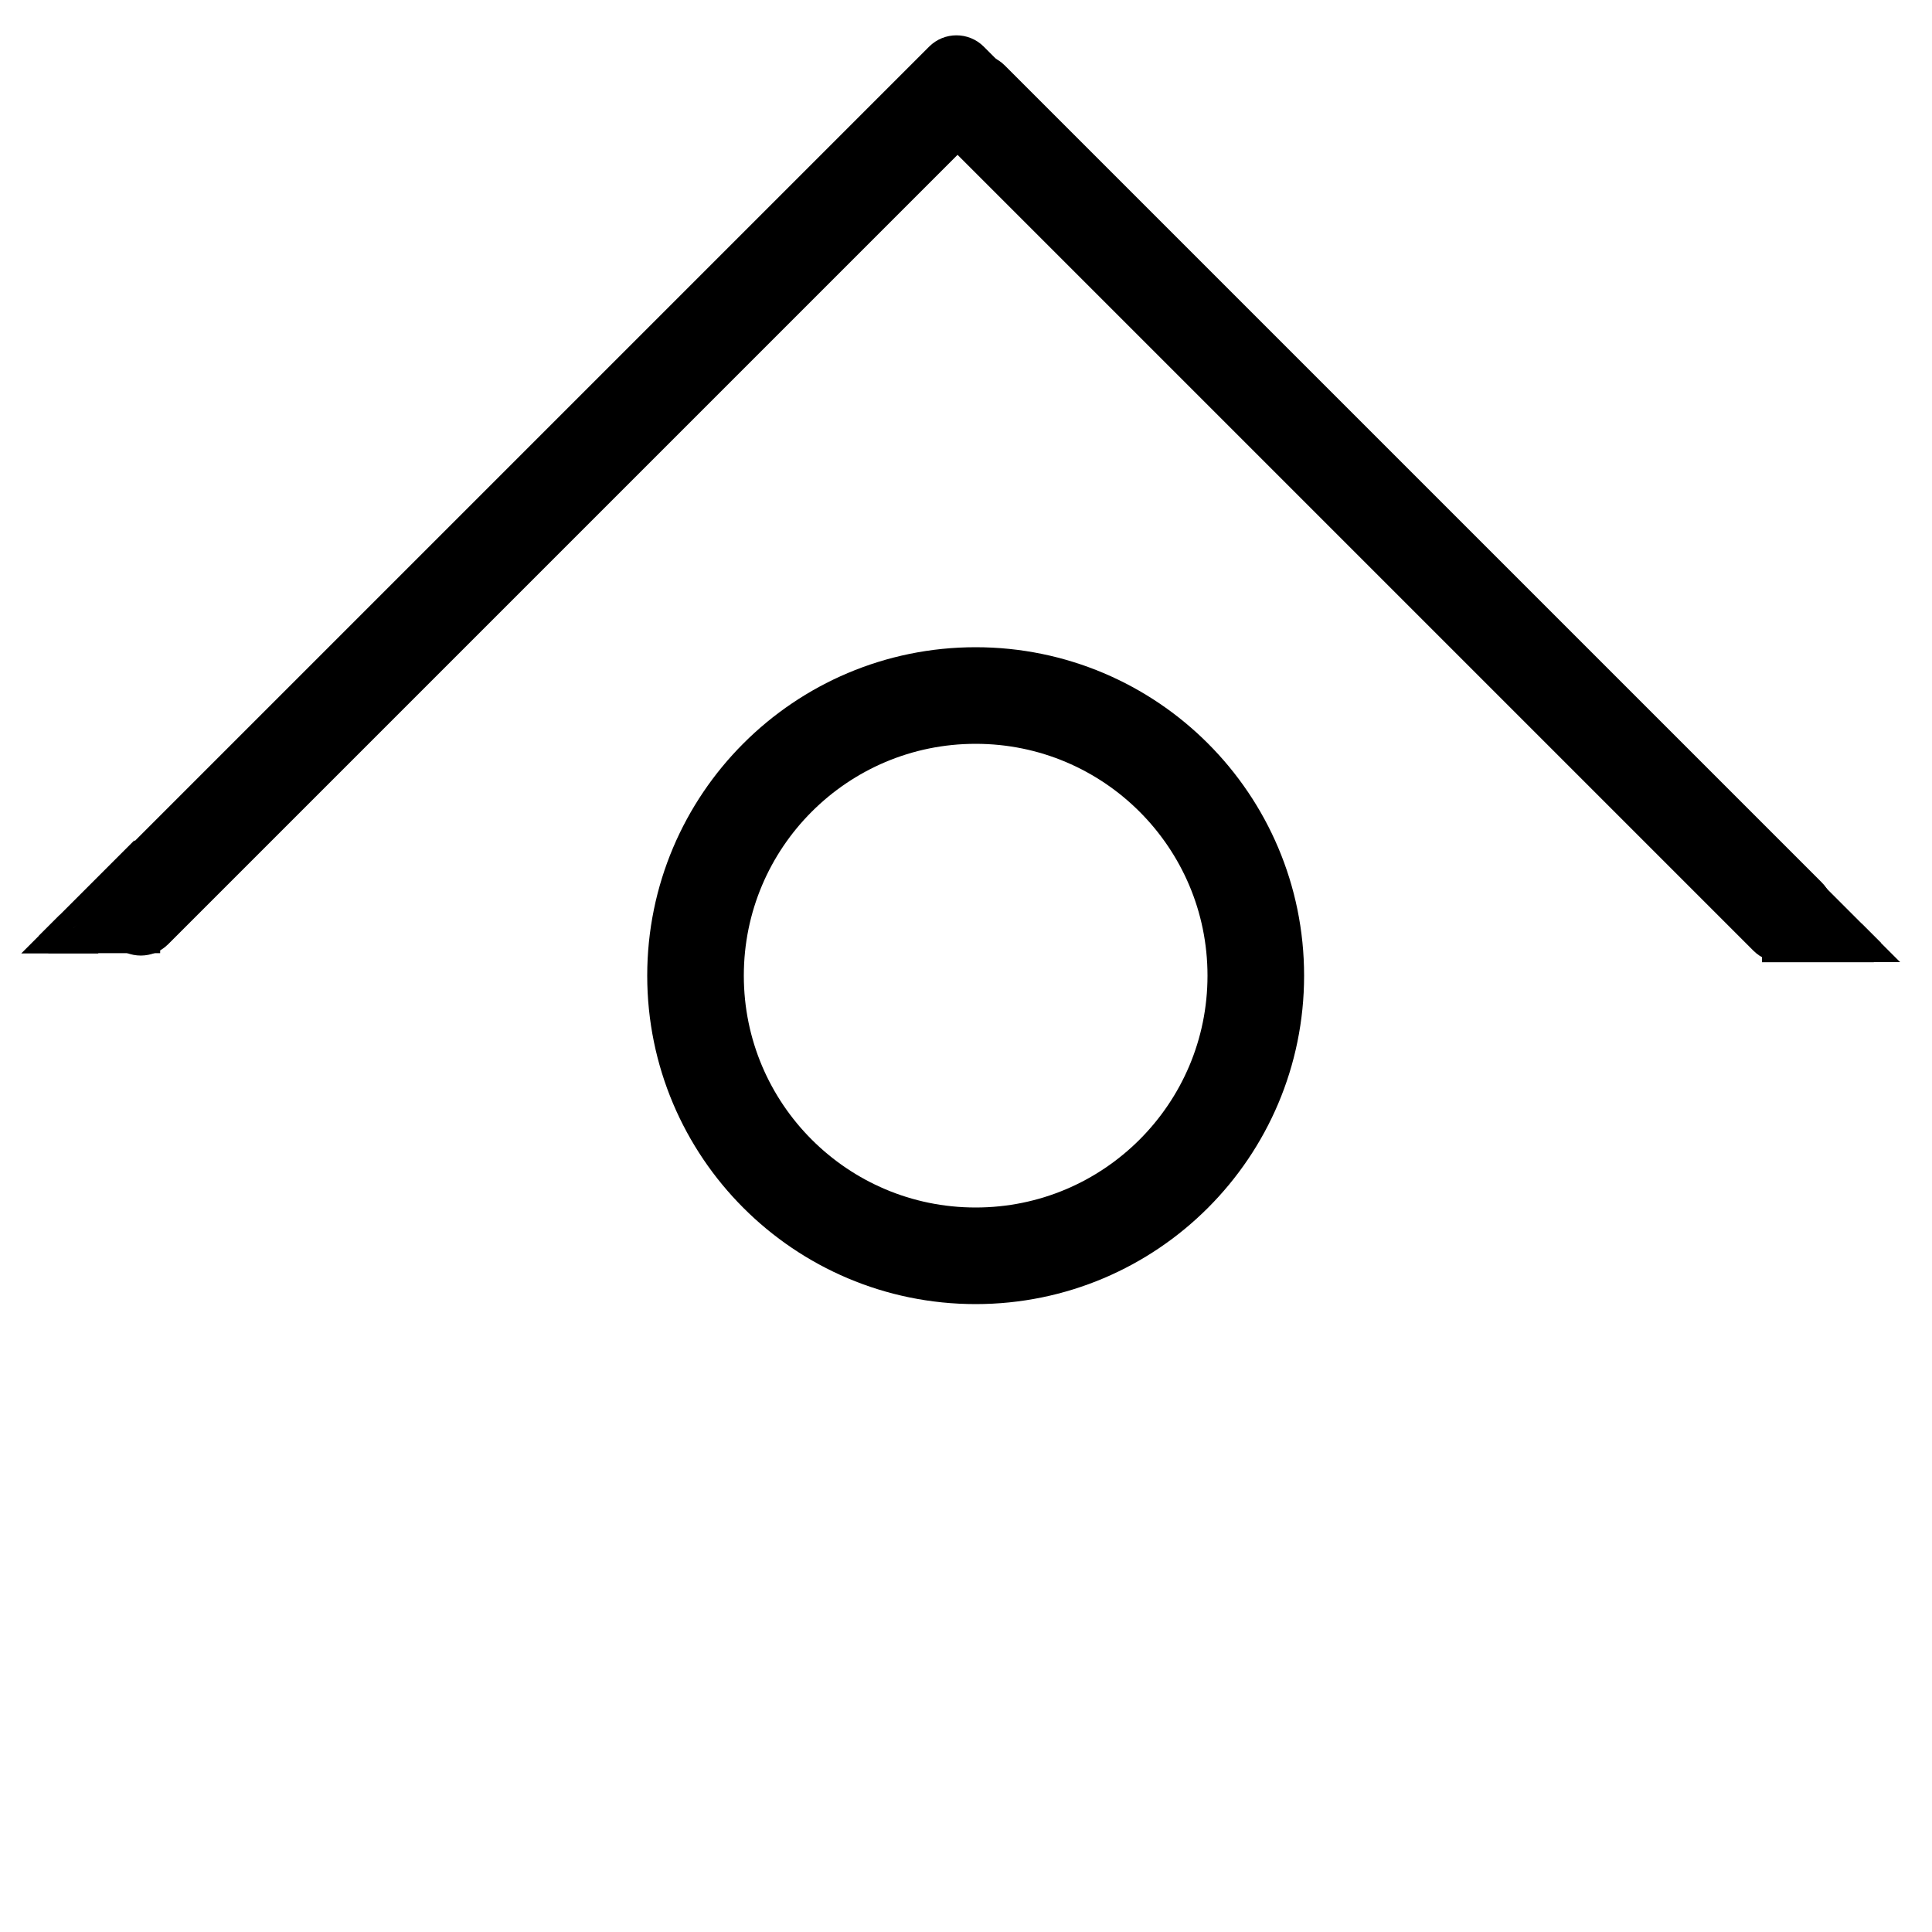
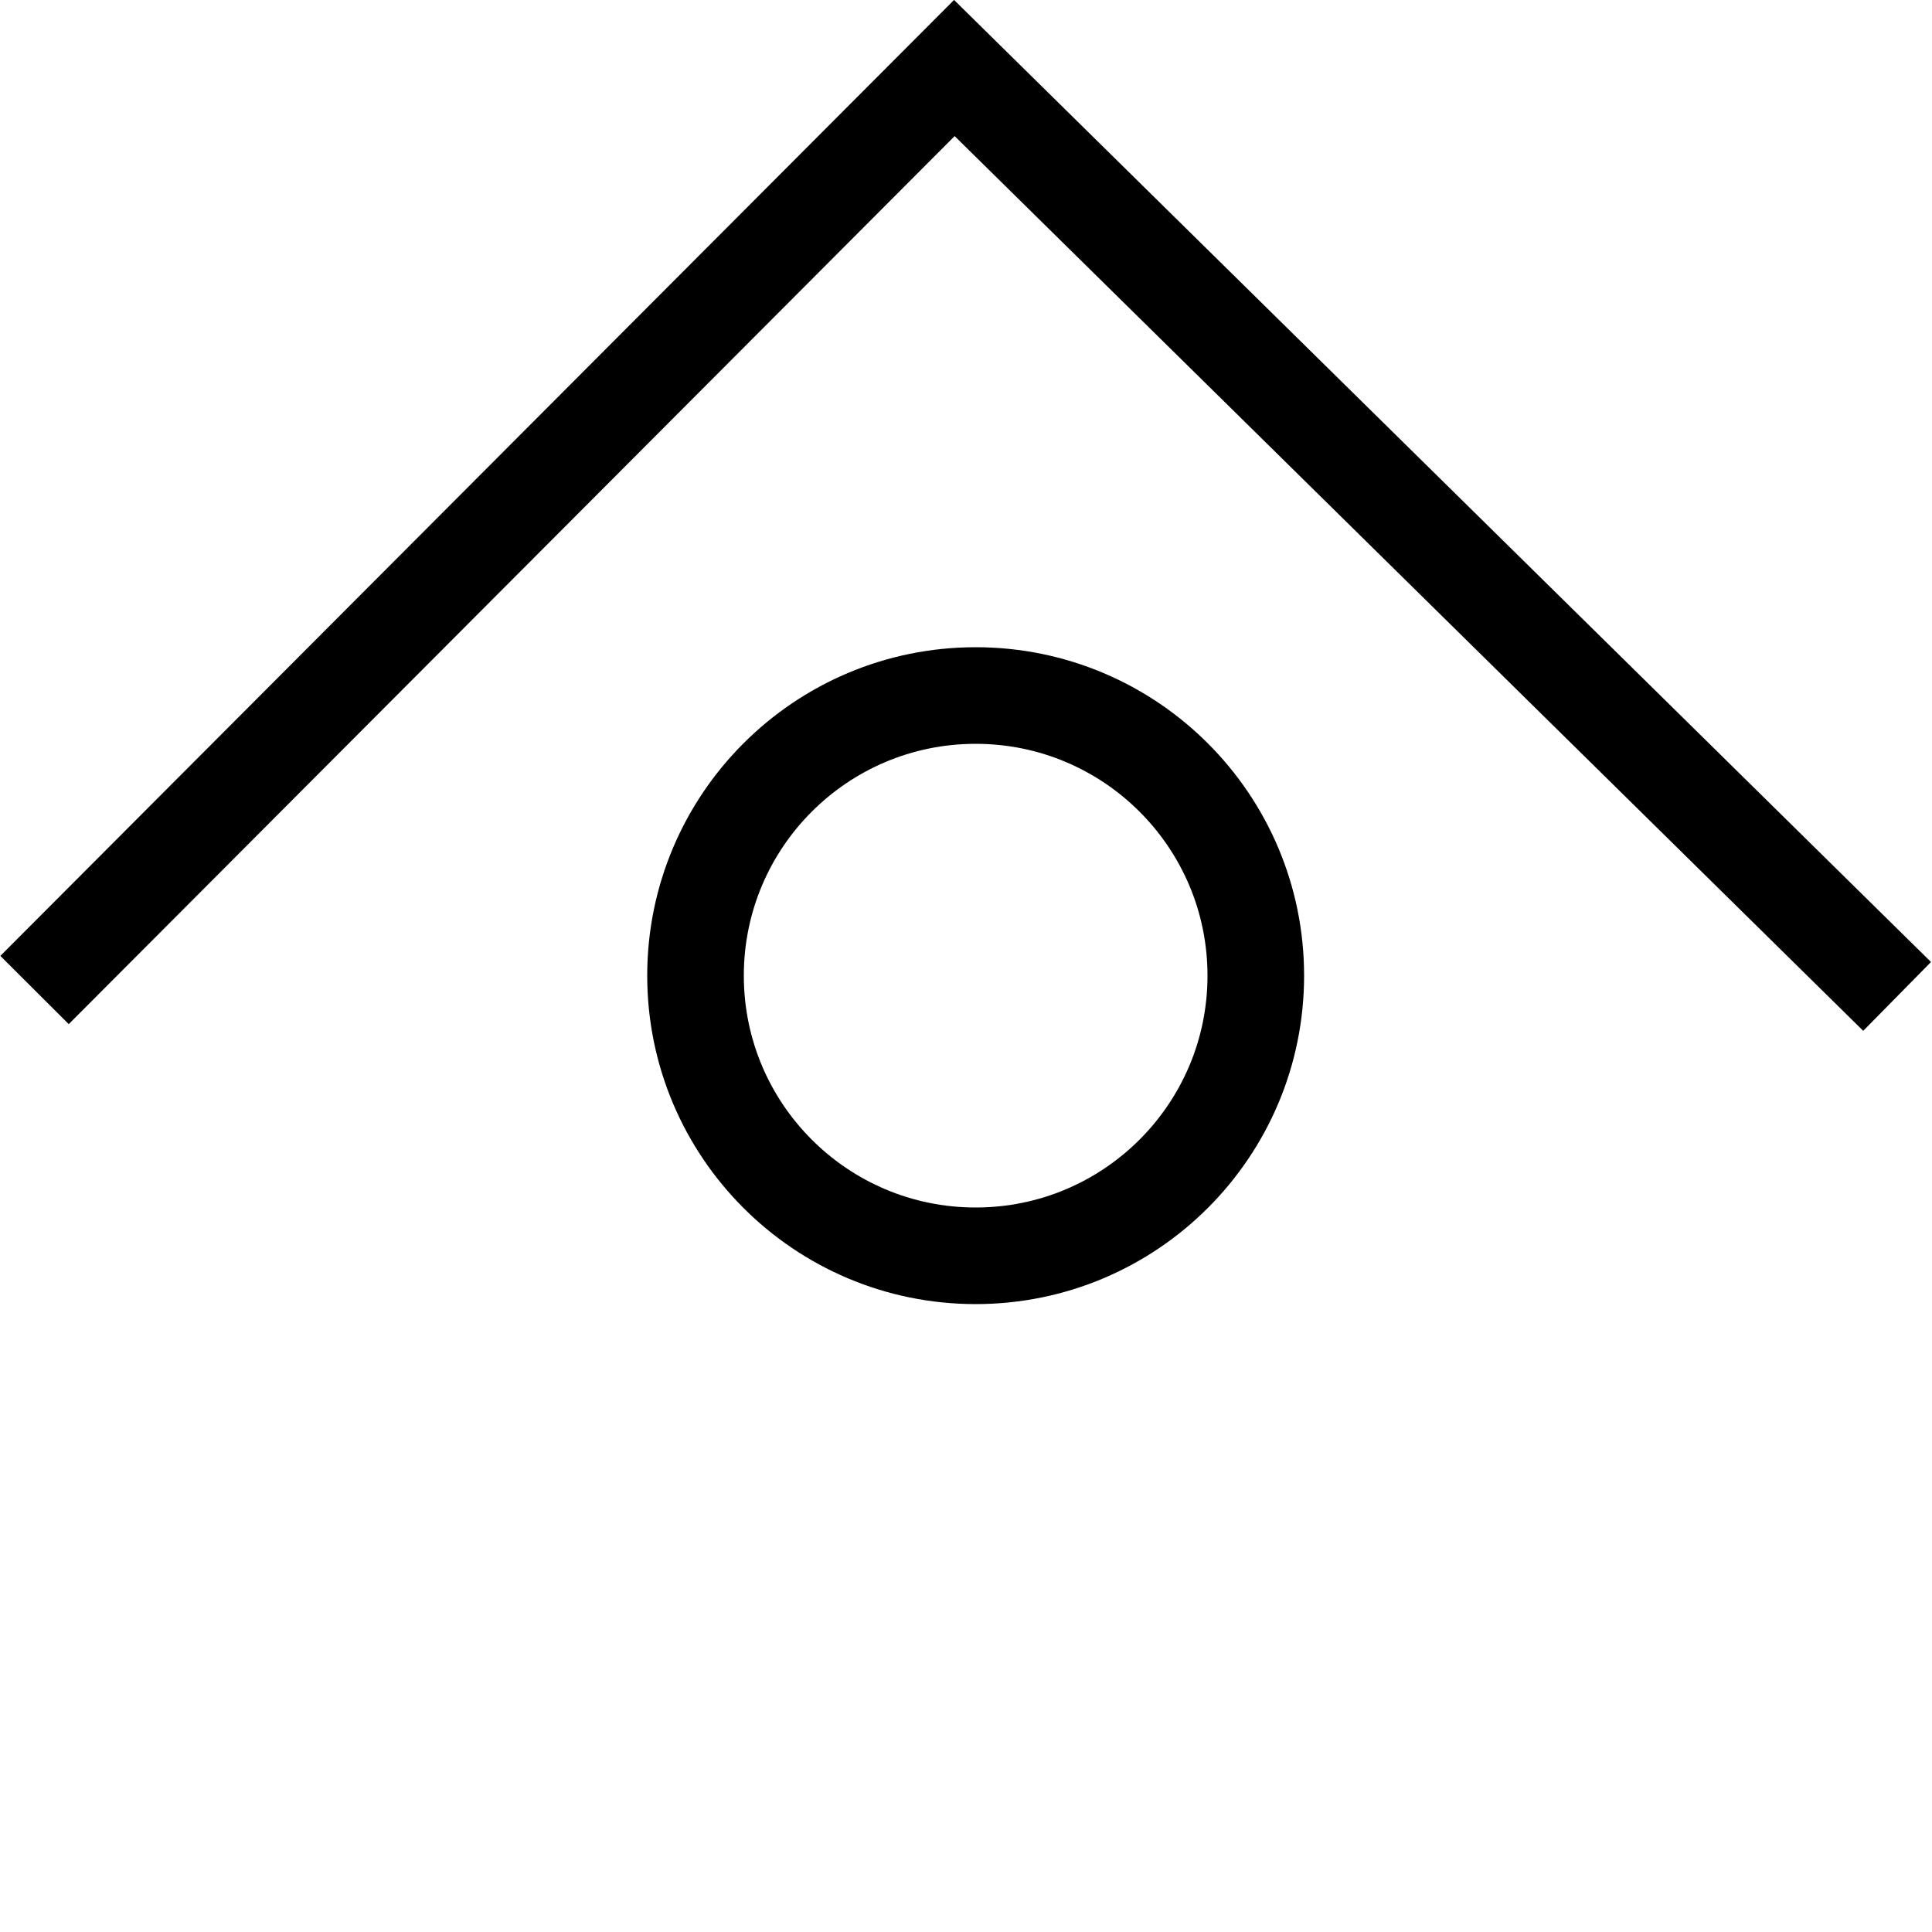
<svg xmlns="http://www.w3.org/2000/svg" width="100px" height="100px" viewBox="0 0 100 100" version="1.1">
-   <rect id="Rectangle-3" transform="translate(28.39734, 25.64429) rotate(45) translate(-28.39734, -25.64429) " x="25.897" y="-6.708" width="5" height="64.705" rx="2" />
-   <rect id="Rectangle-3" transform="translate(71.38388, 26.29987) rotate(-45) translate(-71.38388, -26.29987) " x="68.884" y="-5.6" width="5" height="63.8" rx="2" />
  <circle id="Oval-2" stroke="#000000" stroke-width="5" fill-opacity="0" cx="50.5" cy="50.5" r="14.5" />
-   <polygon id="Triangle-4" points="5.5 46 8 49 3 49" />
-   <rect id="Rectangle-21" transform="translate(4.828427, 46.32843) rotate(45) translate(-4.828427, -46.32843) " x="4.328" y="42.828" width="1" height="7" />
-   <polygon id="Triangle" points="3.1 47.35 5.1 49.35 1.1 49.35" />
-   <rect id="Rectangle-4" x="2.5" y="48.3" width="5.79" height="1.036" />
-   <polygon id="Triangle-4" points="94.5 46 97 49 92 49" />
-   <rect id="Rectangle-21" transform="translate(94.52843, 46.67843) rotate(-45) translate(-94.52843, -46.67843) " x="94.028" y="43.178" width="1" height="7" />
-   <polygon id="Triangle" points="96.35 47.8 98.35 49.8 94.35 49.8" />
-   <rect id="Rectangle-4" x="91.2" y="48.77" width="5.79" height="1.036" />
+   <polyline style="stroke: rgb(0, 0, 0); fill: none; stroke-width: 5;" points="1.788 51.243 49.397 3.521 98.194 51.574" />
</svg>
